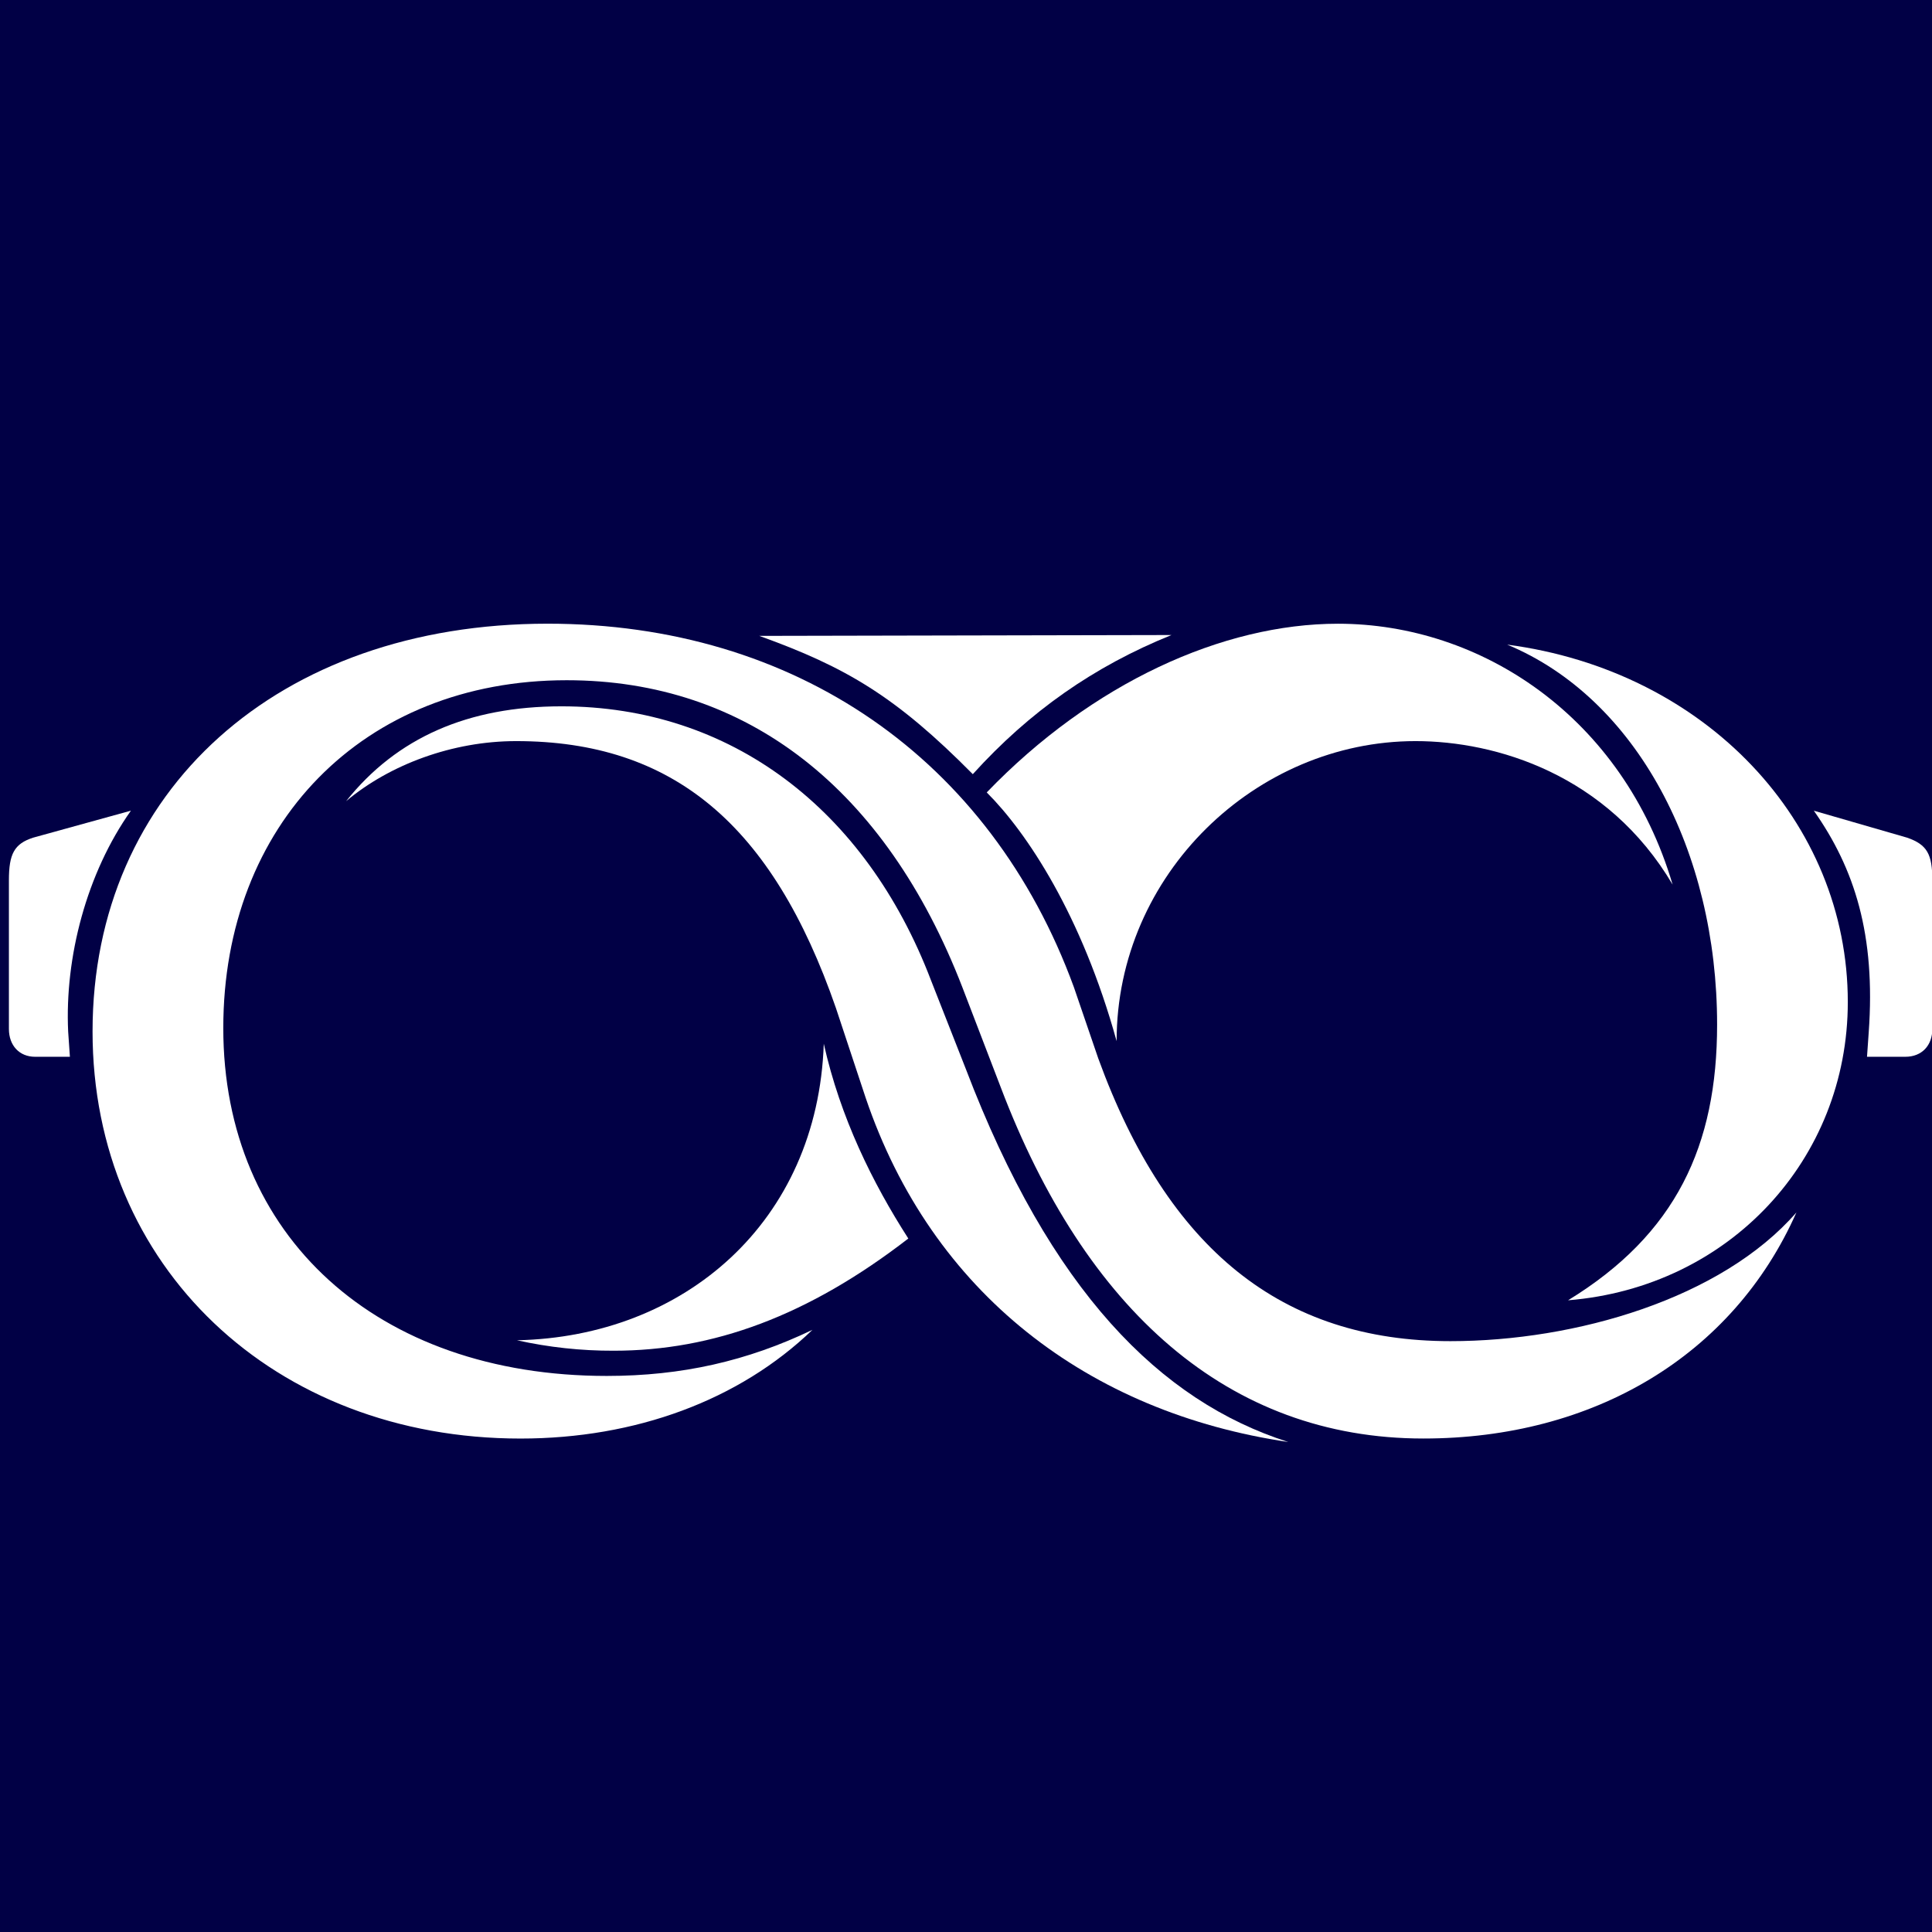
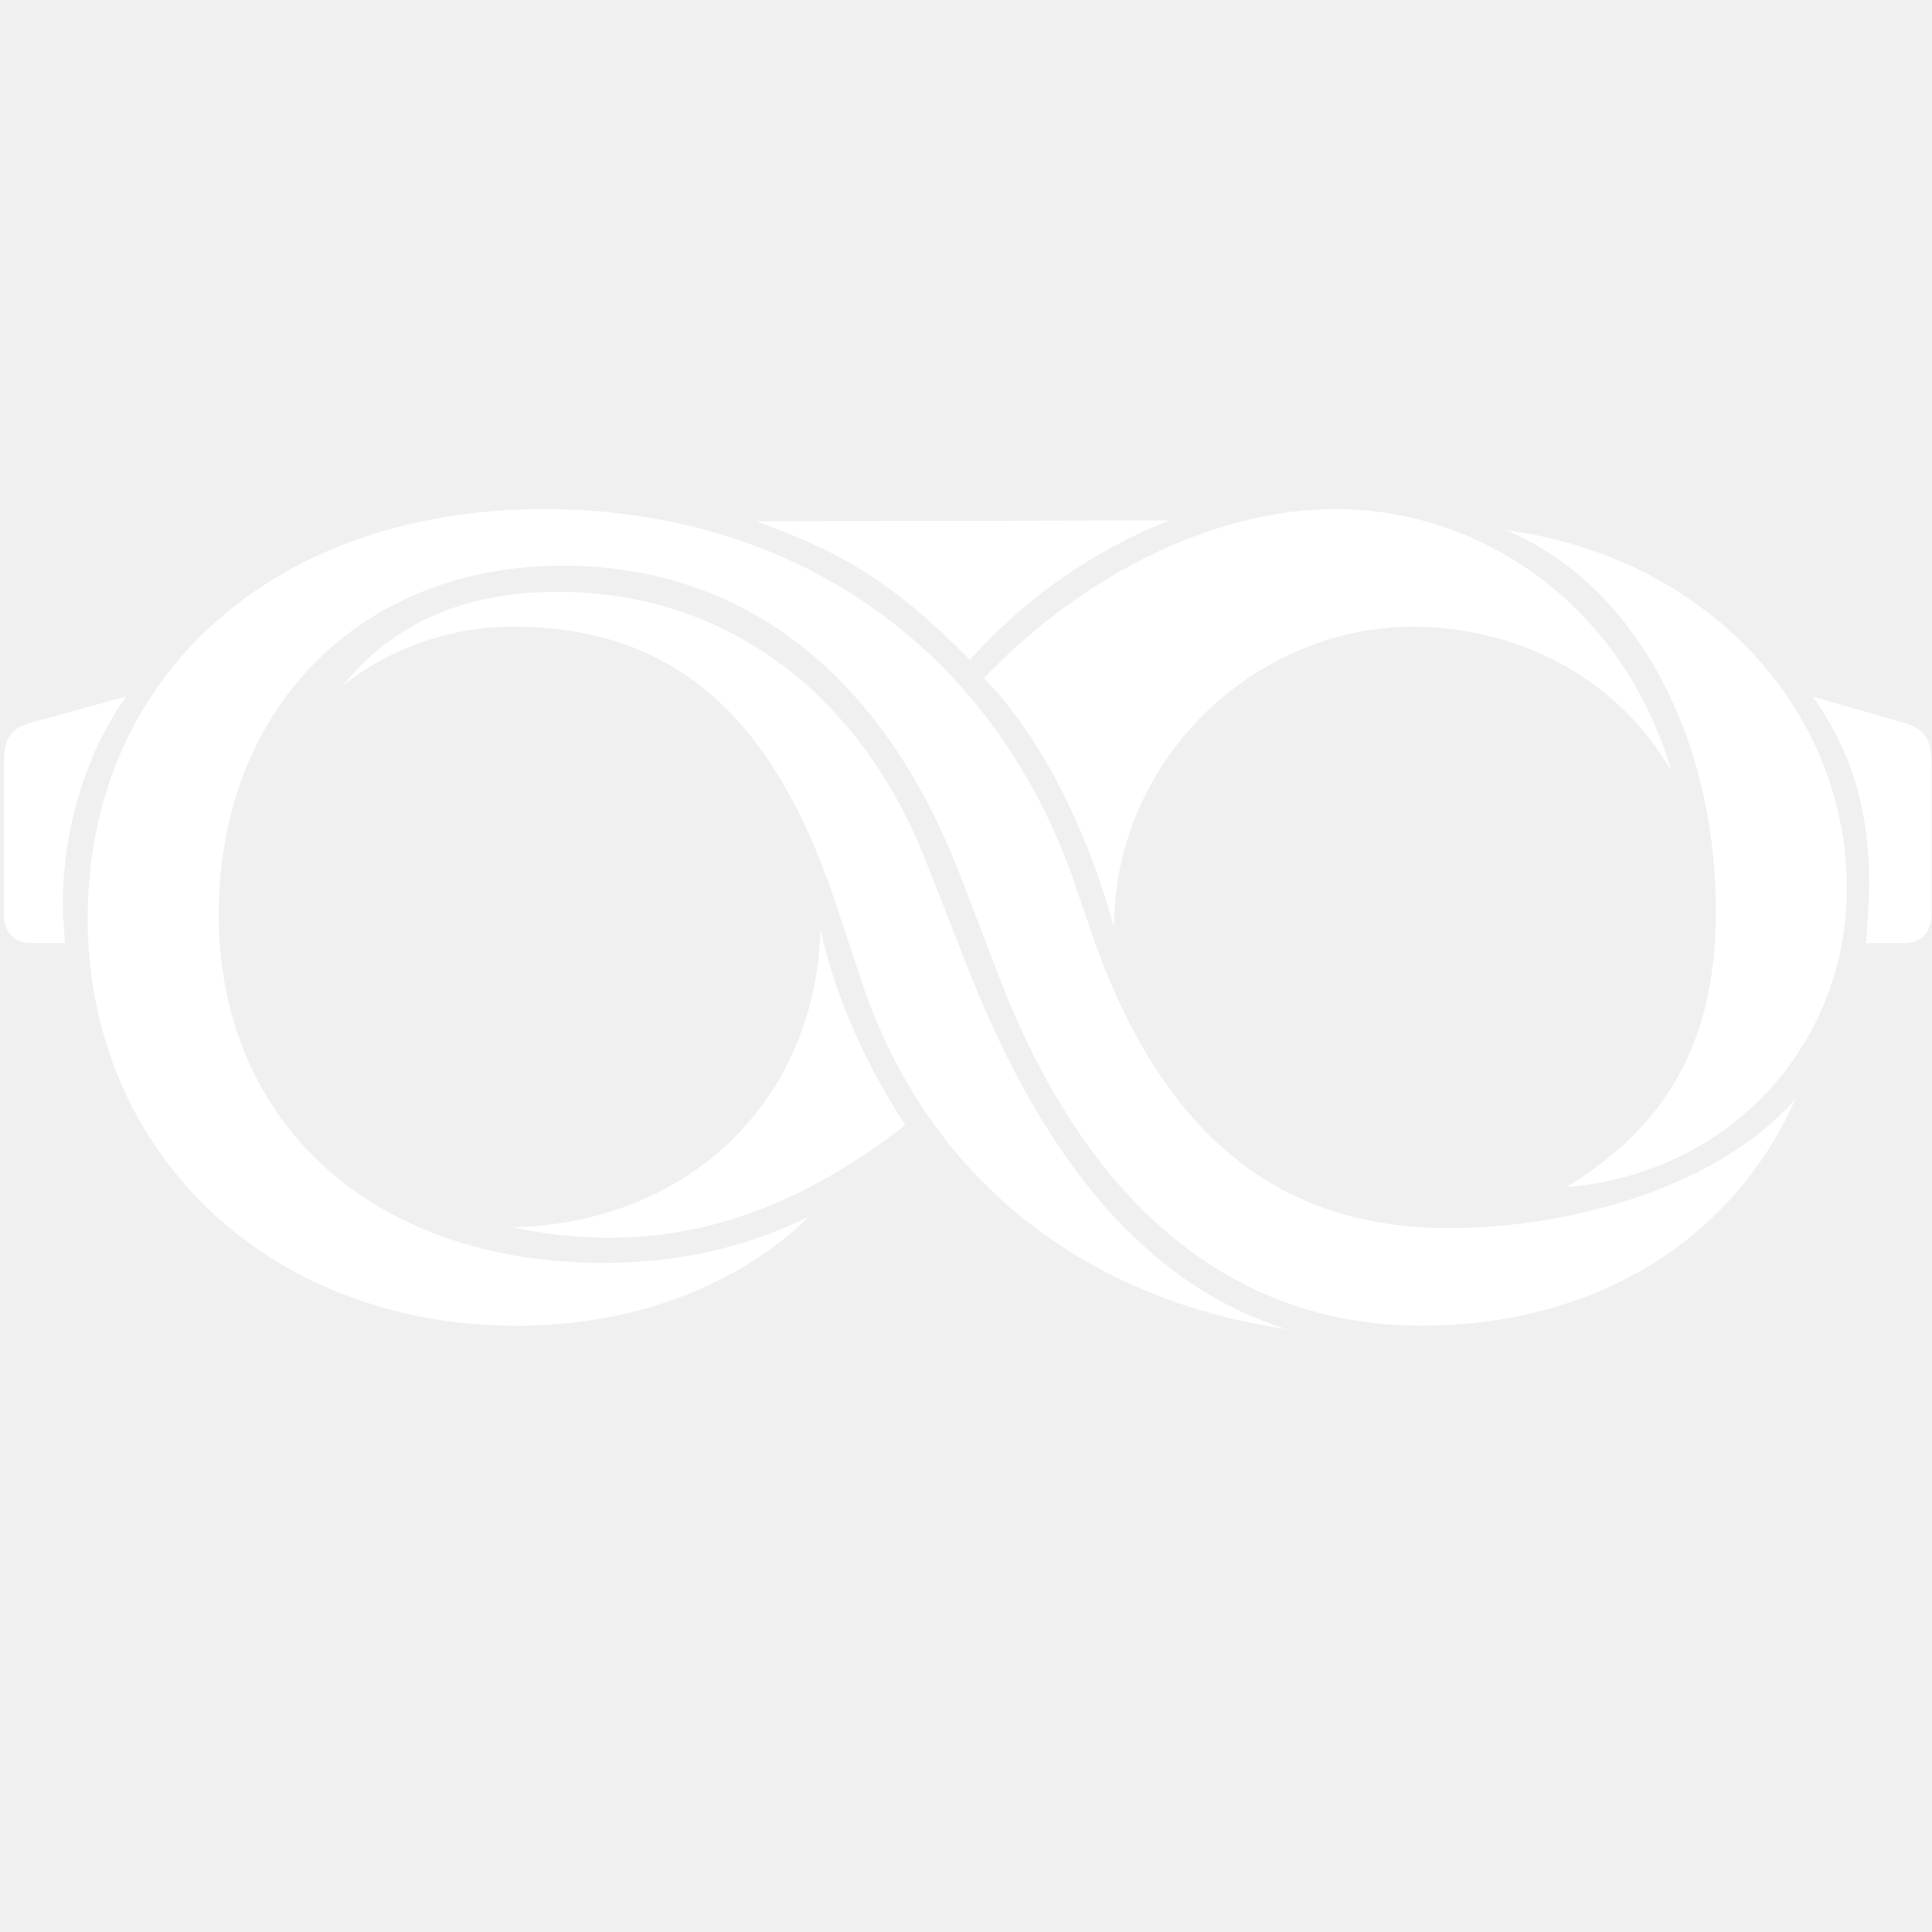
- <svg xmlns="http://www.w3.org/2000/svg" xml:space="preserve" preserveAspectRatio="xMidYMid" version="1.0" viewBox="0 0 24 24" id="svg42">
-   <defs id="defs27">
-     <path id="a" d="M0 83h235V0H0z" />
-     <style id="style4139">.cls-1{fill:#df1f25}.cls-2{fill:#fefefe}.s0{fill:#df1f25}.s1{fill:#fefefe}</style>
-   </defs>
-   <rect style="fill:#010045;fill-opacity:1;fill-rule:evenodd;stroke:#000000;stroke-width:0;stroke-linejoin:bevel;stroke-dasharray:none" id="rect6519" width="24.115" height="24.063" x="0" y="0" />
-   <g id="g4881" fill="none" transform="matrix(0.46058,0,0,0.46058,-8.863244,-1.206041)" style="fill:#ffffff;fill-opacity:1">
-     <path id="path4859" fill="#010045" d="m 33.188,38.767 c 4.513,-0.094 8.11,-3.19 8.274,-7.998 0.446,1.994 1.316,3.753 2.28,5.254 -2.703,2.088 -5.266,3.026 -7.945,3.026 a 11.85,11.85 0 0 1 -2.61,-0.282 z" style="fill:#ffffff;fill-opacity:1" />
-     <path id="path4861" fill="#010045" d="m 71.361,30.37 c 0,0.446 -0.282,0.751 -0.728,0.751 h -1.034 l 0.046,-0.657 c 0.189,-2.627 -0.376,-4.41 -1.48,-5.98 l 2.515,0.727 c 0.54,0.187 0.681,0.445 0.681,1.149 z" style="fill:#ffffff;fill-opacity:1" />
-     <path id="path4863" fill="#010045" d="m 19.484,26.36 c 0,-0.704 0.14,-0.985 0.658,-1.15 l 2.633,-0.727 c -1.199,1.69 -1.787,3.964 -1.693,5.958 l 0.047,0.68 h -0.94 c -0.423,0 -0.705,-0.305 -0.705,-0.75 z" style="fill:#ffffff;fill-opacity:1" />
-     <path id="path4865" fill="#010045" d="m 28.58,24.225 c 1.364,-1.712 3.291,-2.556 5.807,-2.556 4.56,0 8.203,2.768 9.966,7.388 l 0.94,2.392 c 2.28,5.981 5.242,8.96 8.697,10.062 -5.382,-0.797 -9.614,-4.01 -11.4,-9.288 l -0.8,-2.415 c -1.715,-4.95 -4.395,-7.201 -8.626,-7.201 -1.716,0 -3.408,0.633 -4.583,1.618 z" style="fill:#ffffff;fill-opacity:1" />
-     <path id="path4867" fill="#010045" d="m 59.89,20.004 c 5.36,0.704 9.191,4.785 9.191,9.64 0,4.245 -3.196,7.693 -7.545,8.045 2.915,-1.783 4.02,-4.176 4.02,-7.436 0,-4.667 -2.163,-8.795 -5.665,-10.25 z" style="fill:#ffffff;fill-opacity:1" />
-     <path id="path4869" fill="#010045" d="m 50.84,19.746 c -2.091,0.844 -3.83,2.064 -5.359,3.753 -2.068,-2.088 -3.408,-2.885 -5.759,-3.73 l 11.119,-0.023 z" style="fill:#ffffff;fill-opacity:1" />
-     <path id="path4871" fill="#010045" d="m 45.857,23.991 c 2.845,-2.955 6.37,-4.55 9.473,-4.55 3.855,0 7.687,2.51 9.026,7.036 -1.762,-2.978 -4.771,-3.87 -6.934,-3.87 -4.301,0 -8.062,3.589 -8.062,8.092 -0.94,-3.4 -2.421,-5.629 -3.503,-6.708 z" style="fill:#ffffff;fill-opacity:1" />
-     <path id="path4873" fill="#010045" d="m 21.74,30.44 c 0,-6.496 5.007,-11 12.27,-11 6.676,0 11.942,3.636 14.198,9.805 l 0.658,1.923 c 1.88,5.16 4.96,7.623 9.497,7.623 3.384,0 7.31,-1.15 9.332,-3.472 -1.716,3.87 -5.477,6.098 -10.061,6.098 -5.265,0 -9.12,-3.47 -11.4,-9.475 l -1.035,-2.697 c -2.068,-5.348 -5.806,-8.28 -10.671,-8.28 -5.5,0 -9.262,3.894 -9.262,9.382 0,5.606 4.137,9.382 10.343,9.382 2.021,0 3.784,-0.399 5.547,-1.243 -1.974,1.9 -4.771,2.932 -7.874,2.932 -6.652,0 -11.542,-4.644 -11.542,-10.977 z" style="fill:#ffffff;fill-opacity:1" />
+ <svg xmlns="http://www.w3.org/2000/svg" xml:space="preserve" viewBox="0 0 24 24">
+   <g fill="#fff">
+     <path d="M6.374 15.245c2.083-.044 3.743-1.473 3.819-3.692.206.92.607 1.732 1.052 2.425-1.247.964-2.43 1.397-3.667 1.397a5.47 5.47 0 0 1-1.205-.13zm17.62-3.876c0 .206-.13.346-.336.346h-.477l.021-.303c.087-1.212-.173-2.035-.683-2.76l1.16.335c.25.087.315.206.315.53zM.048 9.518c0-.325.064-.455.304-.531l1.215-.336c-.554.78-.825 1.83-.782 2.75l.022.314H.373c-.195 0-.325-.14-.325-.346z" />
+     <path d="M4.247 8.532c.63-.79 1.519-1.18 2.68-1.18 2.105 0 3.787 1.278 4.6 3.41l.434 1.105c1.053 2.76 2.42 4.136 4.015 4.644-2.485-.367-4.438-1.85-5.262-4.287l-.37-1.115c-.791-2.285-2.028-3.324-3.981-3.324-.793 0-1.574.293-2.116.747zM18.7 6.584c2.473.325 4.242 2.209 4.242 4.45 0 1.96-1.475 3.55-3.483 3.713 1.346-.823 1.856-1.927 1.856-3.432 0-2.155-.999-4.06-2.615-4.732zm-4.178-.119a6.58 6.58 0 0 0-2.474 1.732c-.955-.964-1.573-1.332-2.658-1.722l5.132-.01z" />
+     <path d="M12.222 8.424c1.313-1.364 2.94-2.1 4.372-2.1 1.78 0 3.549 1.159 4.167 3.248-.814-1.375-2.203-1.787-3.201-1.787-1.985 0-3.721 1.657-3.721 3.736-.434-1.57-1.118-2.599-1.617-3.097z" />
+     <path d="M1.09 11.401c0-2.998 2.31-5.077 5.663-5.077 3.082 0 5.512 1.678 6.554 4.525l.304.888c.867 2.382 2.29 3.519 4.383 3.519 1.562 0 3.375-.53 4.308-1.603-.792 1.787-2.528 2.815-4.644 2.815-2.43 0-4.21-1.602-5.262-4.374l-.478-1.245c-.955-2.468-2.68-3.822-4.926-3.822-2.539 0-4.275 1.798-4.275 4.331 0 2.588 1.91 4.33 4.774 4.33.933 0 1.747-.183 2.56-.573-.91.877-2.202 1.354-3.634 1.354-3.07 0-5.328-2.144-5.328-5.067z" />
  </g>
</svg>
